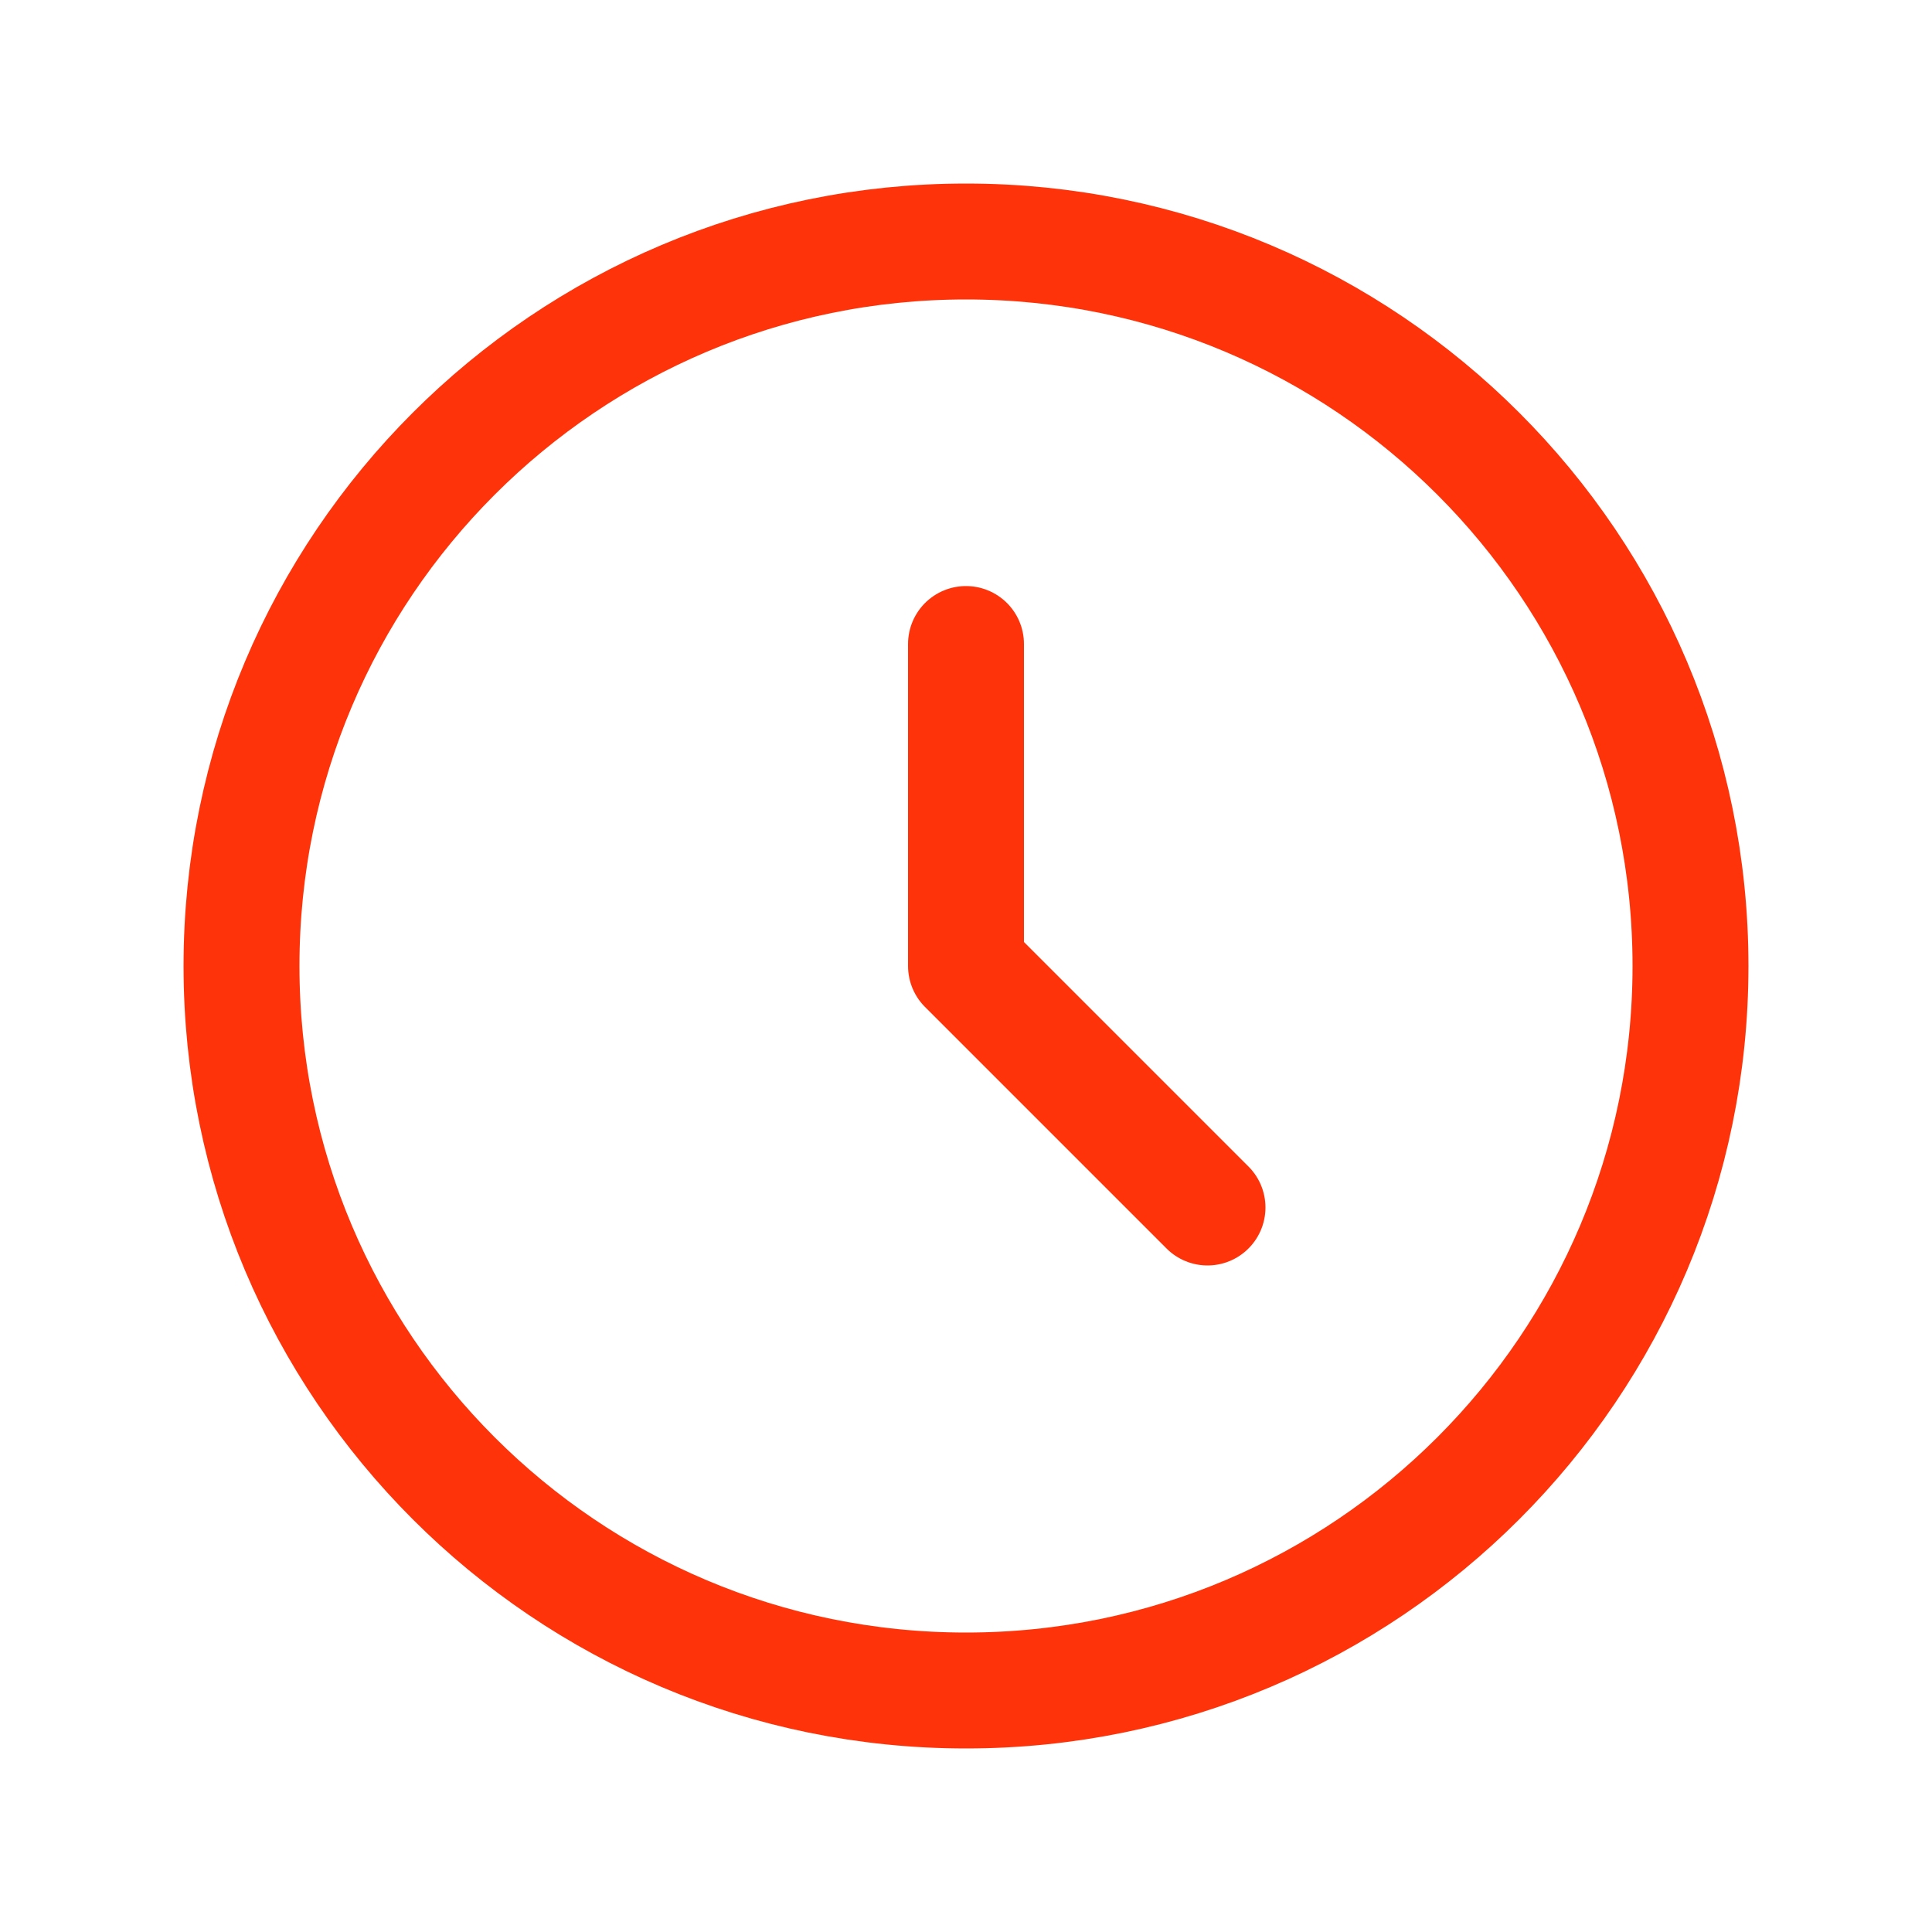
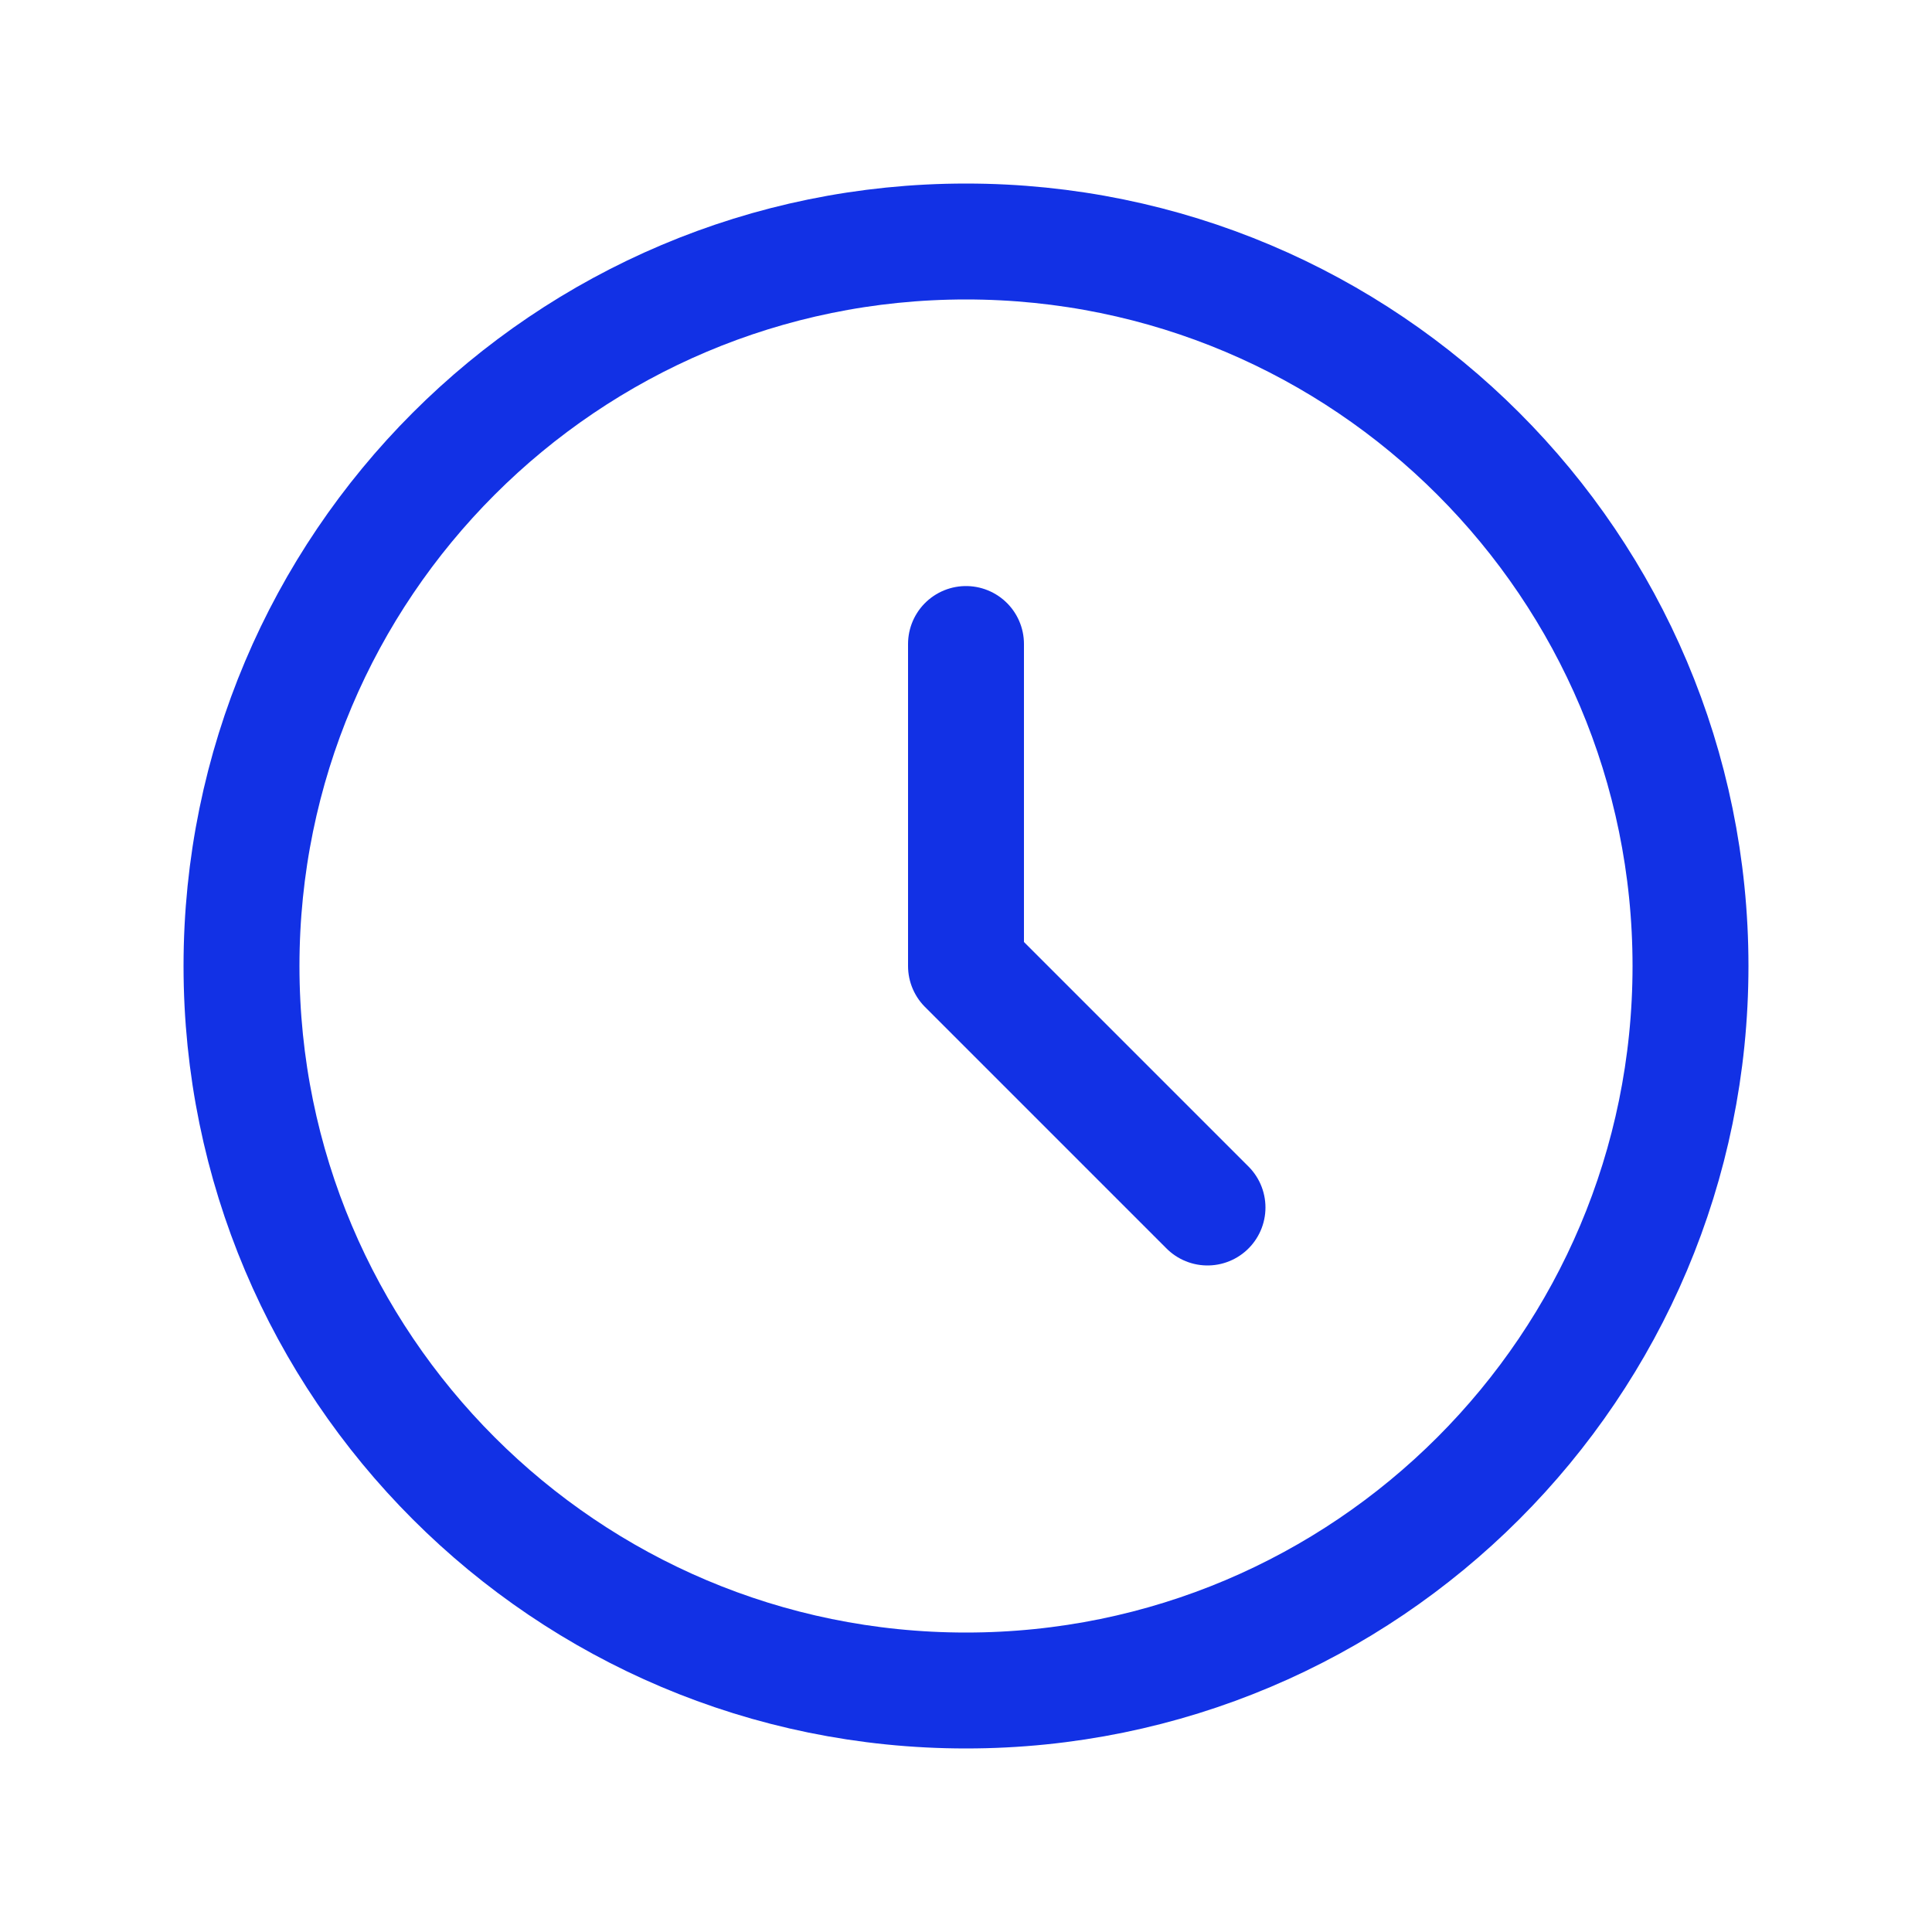
<svg xmlns="http://www.w3.org/2000/svg" width="50" height="50" viewBox="0 0 50 50" fill="none">
-   <path d="M25 16.667V25L31.25 31.25M43.75 25C43.75 35.355 35.355 43.75 25 43.75C14.645 43.75 6.25 35.355 6.25 25C6.25 14.645 14.645 6.25 25 6.25C35.355 6.25 43.75 14.645 43.75 25Z" stroke="#FE330A" stroke-width="3" stroke-linecap="round" stroke-linejoin="round" />
+   <path d="M25 16.667V25L31.25 31.25M43.75 25C43.75 35.355 35.355 43.75 25 43.75C14.645 43.75 6.25 35.355 6.25 25C6.25 14.645 14.645 6.25 25 6.25C35.355 6.25 43.75 14.645 43.75 25Z" stroke="#1231e5" stroke-width="3" stroke-linecap="round" stroke-linejoin="round" />
</svg>
